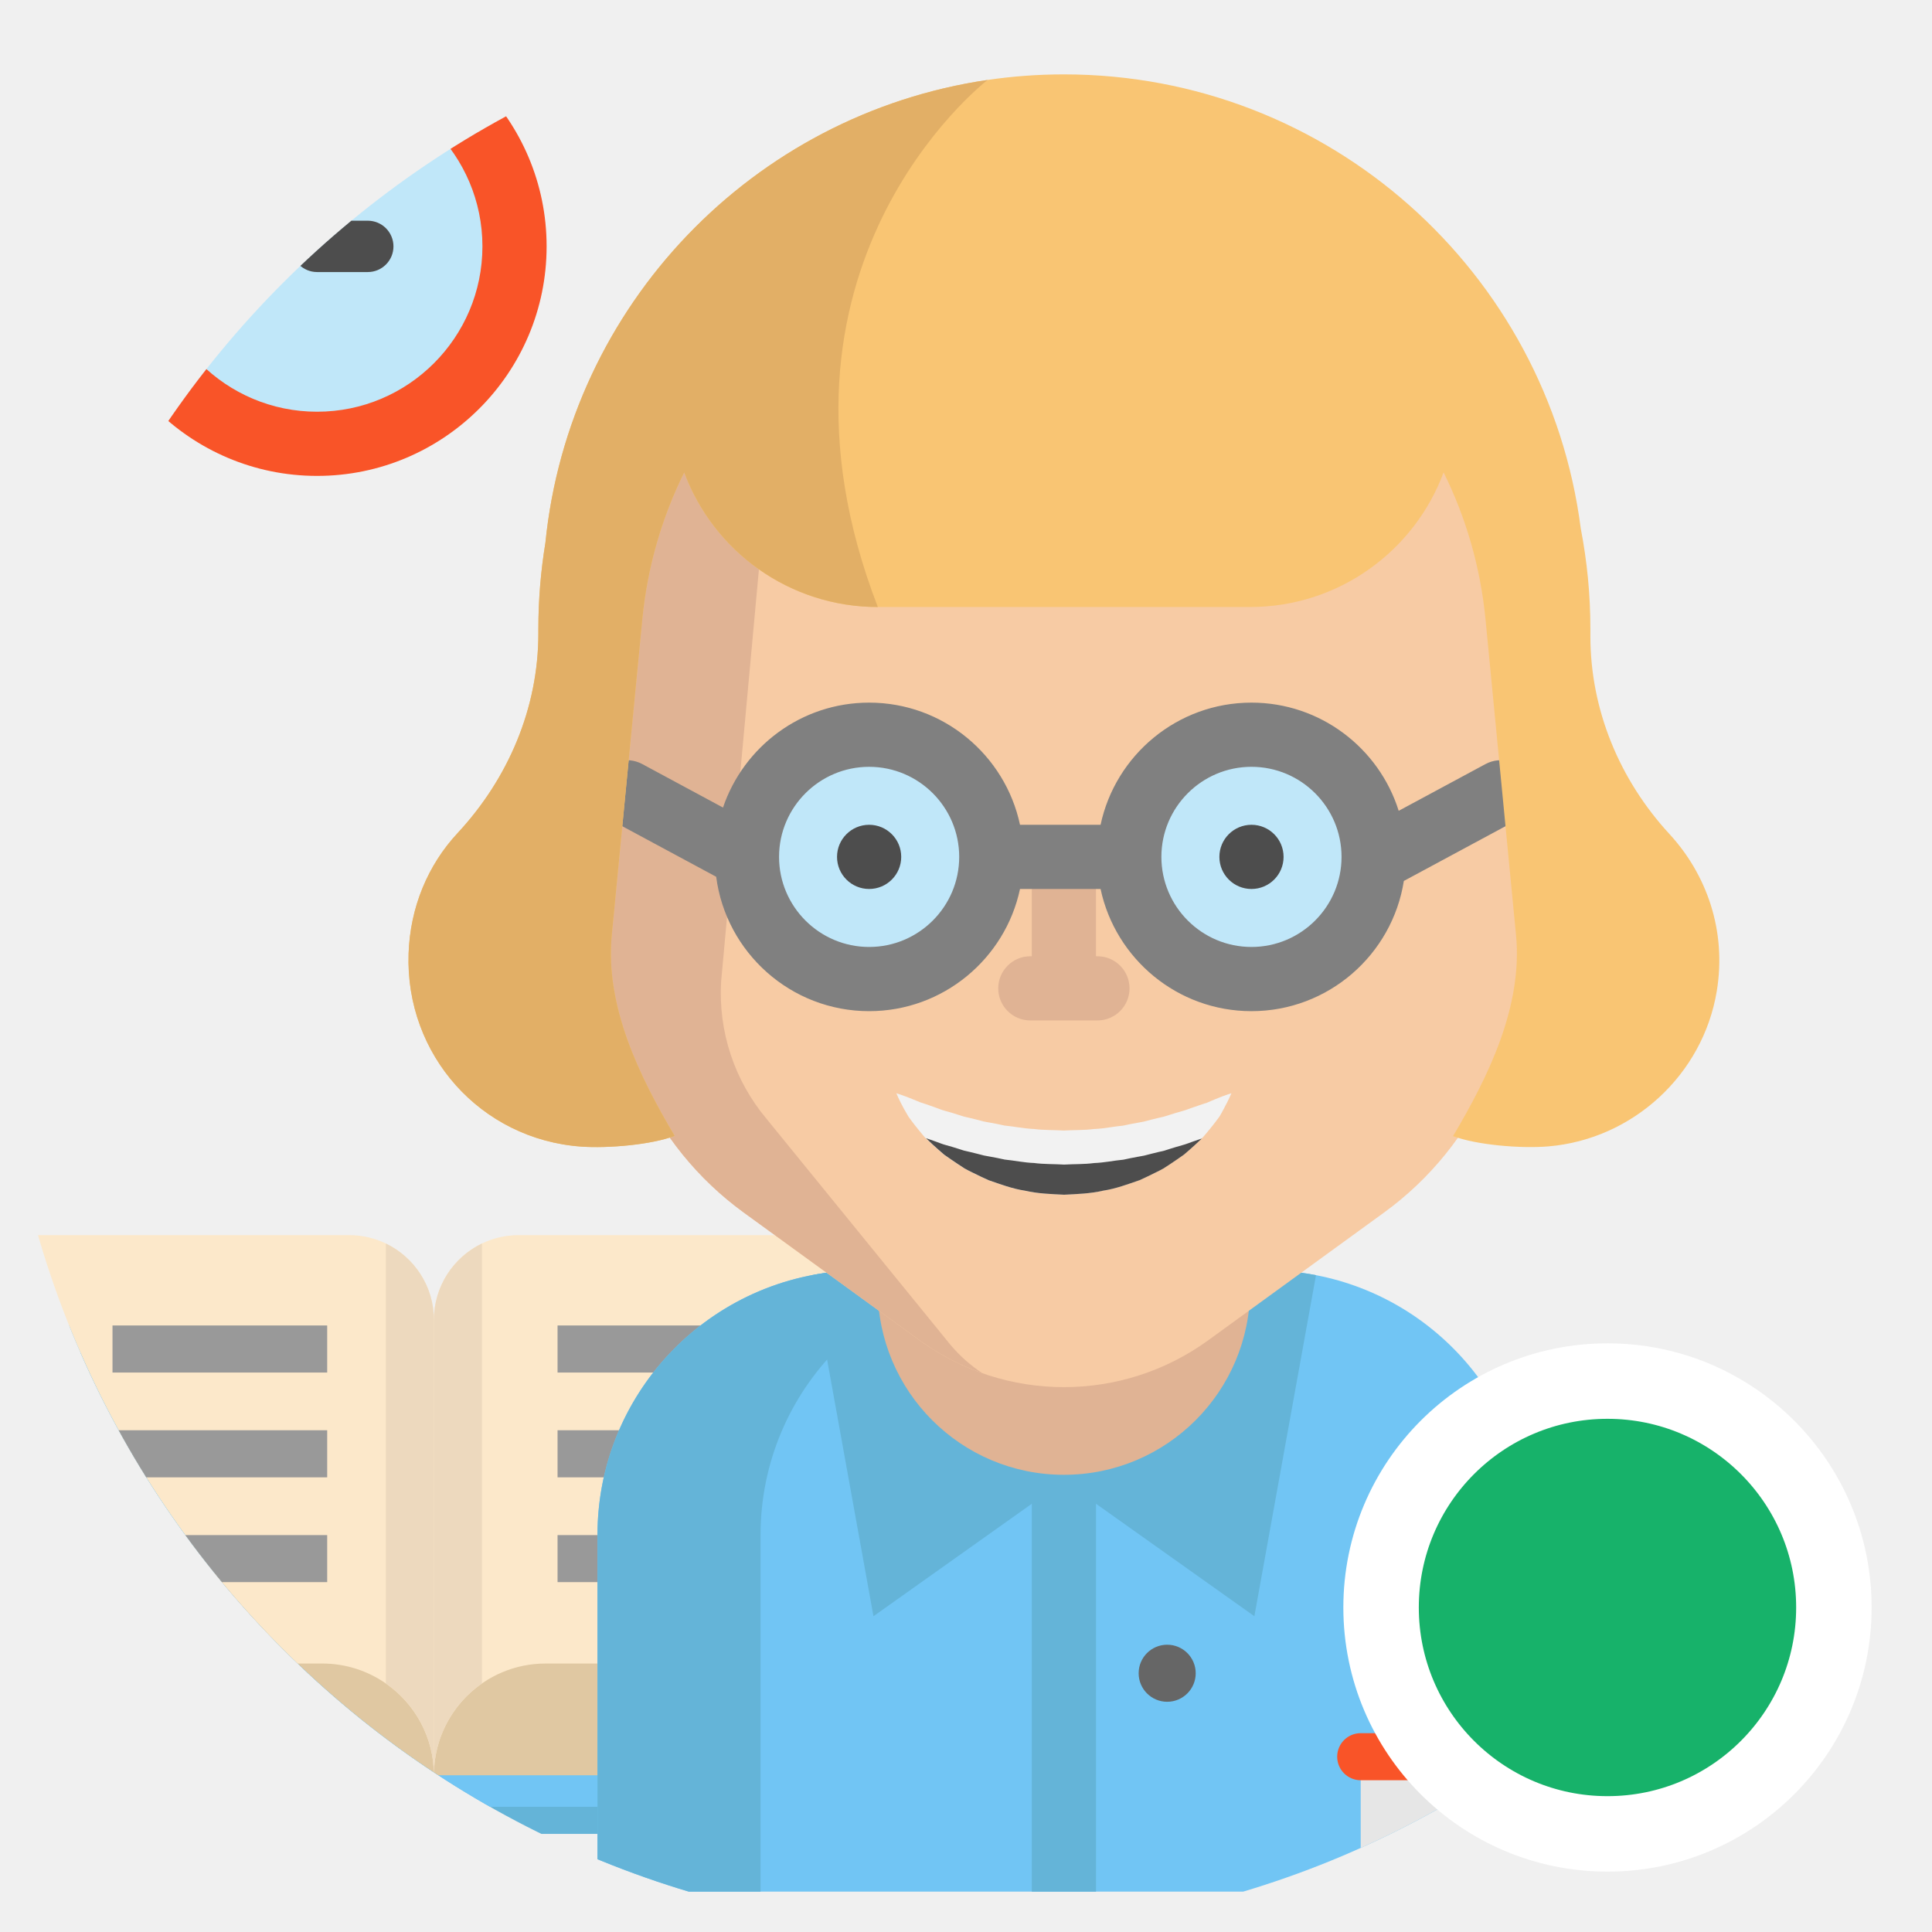
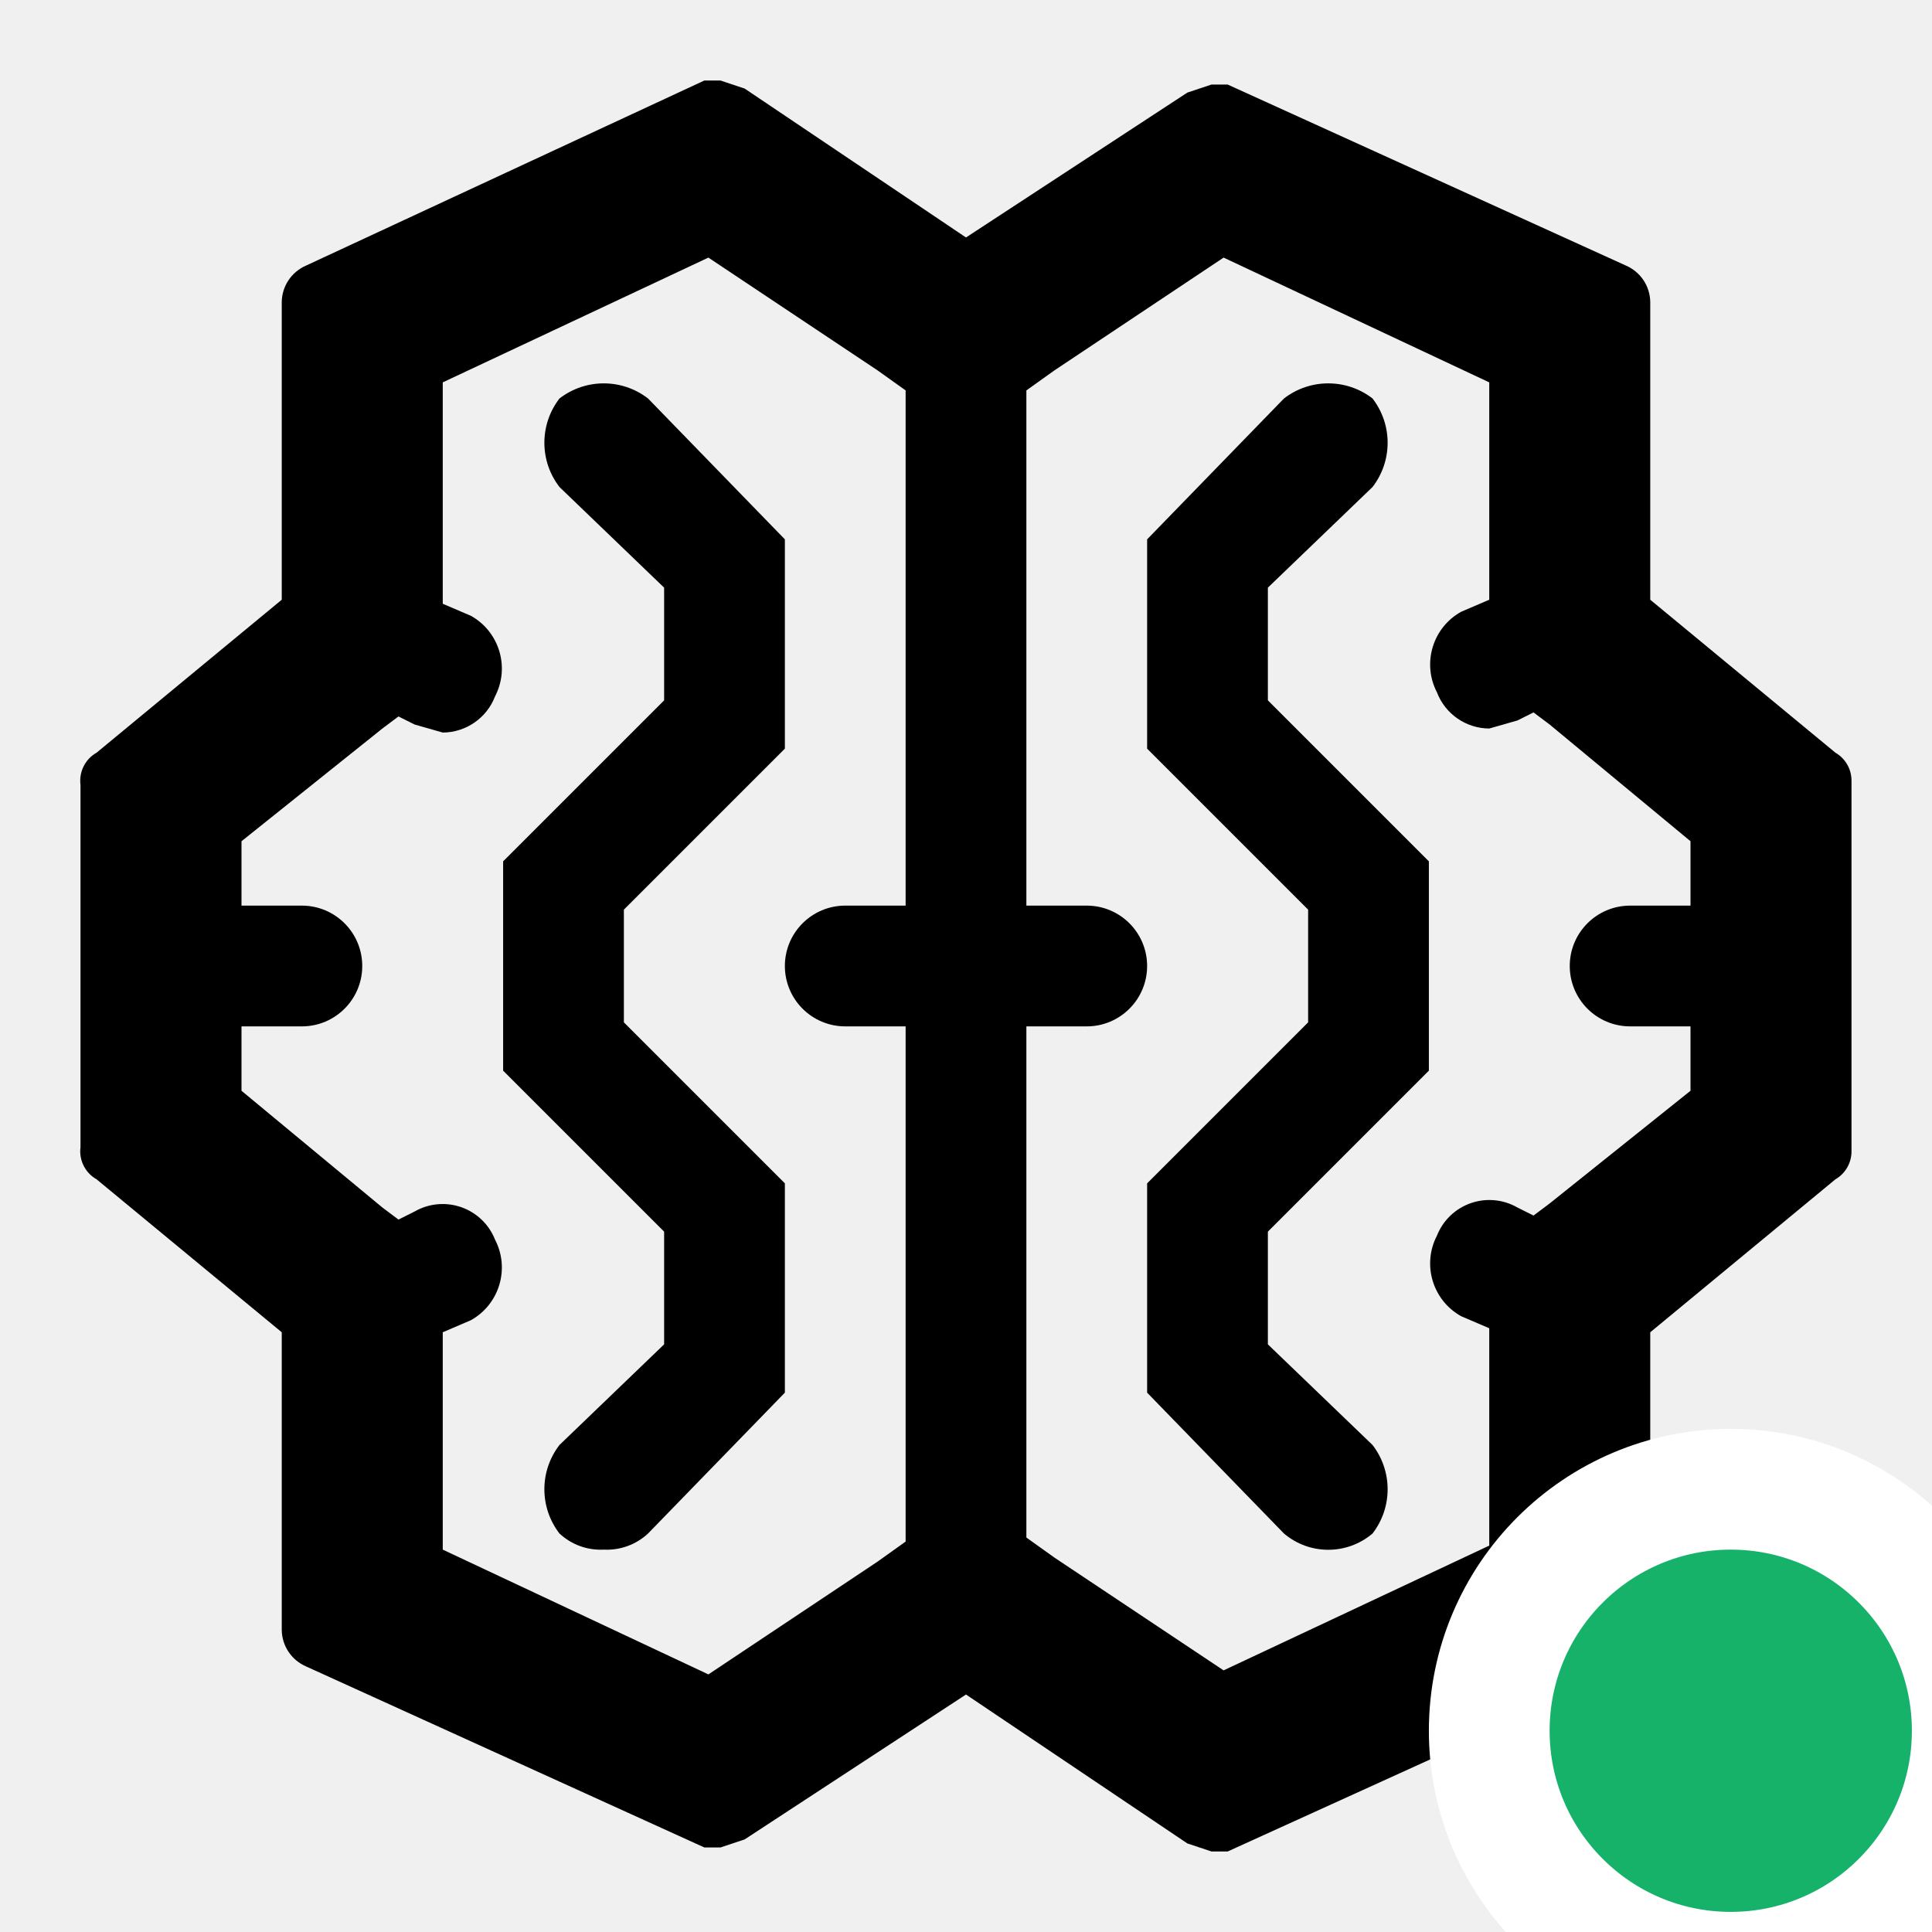
- <svg xmlns="http://www.w3.org/2000/svg" width="42" height="42" viewBox="0 0 512 512">
+ <svg xmlns="http://www.w3.org/2000/svg" width="42" height="42" viewBox="0 0 48 48">
  <defs>
    <clipPath id="circleClip">
-       <circle cx="256" cy="256" r="256" />
+       <circle cx="24" cy="24" r="24" />
    </clipPath>
  </defs>
  <g clip-path="url(#circleClip)">
-     <path style="fill:#64B4D8;" d="M172.377,486H6.05C2.708,486,0,483.291,0,479.95V358.447h172.377V486z" />
-     <path style="fill:#71C5F4;" d="M172.377,478.818H6.05c-3.342,0-6.05-2.709-6.05-6.05V351.265h172.377V478.818z" />
-     <rect x="7.629" y="416.822" style="fill:#E0C8A2;" width="169.848" height="53.641" />
-     <path style="fill:#FCE8CA;" d="M137.467,327.319c-12.418,0-22.477,10.07-22.477,22.477c0-8.914-5.194-16.625-12.735-20.254  c-2.949-1.429-6.249-2.223-9.742-2.223H7.629V440.85H85.38c6.271,0,12.089,1.951,16.875,5.285  c7.7,5.341,12.735,14.244,12.735,24.326c0-16.353,13.257-29.61,29.61-29.61h77.751v-11.102V327.319L137.467,327.319L137.467,327.319  z" />
-     <g>
-       <rect x="147.756" y="351.263" style="fill:#999999;" width="56.896" height="12.475" />
-       <rect x="147.756" y="406.809" style="fill:#999999;" width="56.896" height="12.475" />
-       <rect x="147.756" y="379.036" style="fill:#999999;" width="56.896" height="12.475" />
-       <rect x="29.814" y="351.263" style="fill:#999999;" width="56.896" height="12.475" />
-       <rect x="29.814" y="406.809" style="fill:#999999;" width="56.896" height="12.475" />
-       <rect x="29.814" y="379.036" style="fill:#999999;" width="56.896" height="12.475" />
+     <g id="Q3_icons" data-name="Q3 icons">
+       <g>
+         <path d="M45.6,18.7,41,14.9V7.5a1,1,0,0,0-.6-.9L30.5,2.1h-.4l-.6.2L24,5.9,18.5,2.2,17.9,2h-.4L7.6,6.6a1,1,0,0,0-.6.9v7.4L2.4,18.7a.8.8,0,0,0-.4.8v9H2a.8.8,0,0,0,.4.8L7,33.1v7.4a1,1,0,0,0,.6.9l9.9,4.5h.4l.6-.2L24,42.1l5.5,3.7.6.2h.4l9.9-4.5a1,1,0,0,0,.6-.9V33.1l4.6-3.8a.8.8,0,0,0,.4-.7V19.4h0A.8.8,0,0,0,45.6,18.7Zm-5.1,6.8H42v1.6l-3.5,2.8-.4.3-.4-.2a1.4,1.4,0,0,0-2,.7,1.5,1.5,0,0,0,.6,2l.7.3h0v5.4l-6.6,3.1-4.2-2.8-.7-.5V25.5H27a1.5,1.5,0,0,0,0-3H25.5V9.7l.7-.5,4.2-2.8L37,9.5v5.4h0l-.7.3a1.5,1.5,0,0,0-.6,2,1.4,1.4,0,0,0,1.3.9l.7-.2.4-.2.4.3L42,20.9v1.6H40.5a1.5,1.5,0,0,0,0,3ZM21,25.5h1.5V38.3l-.7.5-4.2,2.8L11,38.5V33.1h0l.7-.3a1.5,1.5,0,0,0,.6-2,1.4,1.4,0,0,0-2-.7l-.4.2-.4-.3L6,27.1V25.5H7.5a1.5,1.5,0,0,0,0-3H6V20.9l3.5-2.8.4-.3.4.2.7.2a1.4,1.4,0,0,0,1.3-.9,1.5,1.5,0,0,0-.6-2L11,15h0V9.5l6.6-3.1,4.2,2.8.7.5V22.5H21a1.5,1.5,0,0,0,0,3Z" />
+         <path d="M13.9,9.9a1.8,1.8,0,0,0,0,2.2l2.6,2.5v2.8l-4,4v5.2l4,4v2.8l-2.6,2.5a1.8,1.8,0,0,0,0,2.2,1.5,1.5,0,0,0,1.1.4,1.5,1.5,0,0,0,1.1-.4l3.4-3.5V29.4l-4-4V22.6l4-4V13.4L16.1,9.9A1.8,1.8,0,0,0,13.9,9.9Z" />
+         <path d="M31.5,14.6l2.6-2.5a1.8,1.8,0,0,0,0-2.2,1.8,1.8,0,0,0-2.2,0l-3.4,3.5v5.2l4,4v2.8l-4,4v5.2l3.4,3.5a1.7,1.7,0,0,0,2.2,0,1.8,1.8,0,0,0,0-2.2l-2.6-2.5V30.6l4-4V21.4l-4-4Z" />
+       </g>
    </g>
-     <g>
-       <path style="fill:#EDD9BE;" d="M114.99,349.796V470.46c0-10.082-5.035-18.984-12.735-24.326V329.542   C109.796,333.171,114.99,340.883,114.99,349.796z" />
-       <path style="fill:#EDD9BE;" d="M114.99,349.796V470.46c0-10.082,5.035-18.984,12.735-24.326V329.542   C120.184,333.171,114.99,340.883,114.99,349.796z" />
-     </g>
-     <path style="fill:#71C5F4;" d="M405.557,406.804v94.491H158.333v-94.491c0-34.181,24.45-62.645,56.816-68.871  c4.309-0.839,8.766-1.27,13.325-1.27h106.953c4.559,0,9.016,0.431,13.325,1.27C381.118,344.159,405.557,372.624,405.557,406.804z" />
-     <g>
-       <path style="fill:#64B4D8;" d="M271.69,336.668h-43.214c-38.735,0-70.137,31.401-70.137,70.137v94.491h43.214v-94.491   C201.553,368.069,232.954,336.668,271.69,336.668z" />
-       <rect x="273.444" y="385.216" style="fill:#64B4D8;" width="17.011" height="116.082" />
-       <path style="fill:#64B4D8;" d="M348.752,337.933l-16.33,90.384l-50.477-35.848l-50.466,35.848l-16.33-90.384   c4.309-0.839,8.766-1.27,13.325-1.27h106.953C339.986,336.663,344.443,337.094,348.752,337.933z" />
-     </g>
-     <circle style="fill:#666666;" cx="309.314" cy="443.427" r="7.561" />
-     <path style="fill:#E0B394;" d="M331.301,278.484v63.004c0,27.253-22.097,49.35-49.35,49.35c-27.262,0-49.35-22.097-49.35-49.35  v-63.004H331.301z" />
-     <path style="fill:#F7CBA4;" d="M243.671,355.171l-46.552-33.822c-24.6-17.873-37.908-47.429-34.983-77.695l8.074-83.555  c5.561-57.548,53.921-101.46,111.736-101.46l0,0c57.815,0,106.175,43.912,111.736,101.46l8.074,83.555  c2.925,30.267-10.382,59.822-34.983,77.695l-46.552,33.822C297.398,371.753,266.493,371.753,243.671,355.171z" />
-     <circle style="fill:#C0E7F9;" cx="84.034" cy="65.299" r="52.325" />
-     <path style="fill:#E0B394;" d="M191.105,260.119c-0.783,13.234,3.527,26.253,12.055,36.403l48.654,59.788  c2.54,3.028,5.421,5.568,8.539,7.598c-5.852-2.041-11.477-4.967-16.682-8.744l-46.553-33.818  c-24.598-17.873-37.9-47.426-34.974-77.694l8.063-83.557c5.512-56.986,52.983-100.602,110.06-101.43  c-35.156,0.851-74.965,33.988-77.04,69.28L191.105,260.119z" />
-     <circle style="fill:#C0E7F9;" cx="230.327" cy="227.083" r="32.376" />
-     <path style="fill:#E0B394;" d="M290.834,253.418h-0.387V235.84c0-4.697-3.807-8.505-8.505-8.505c-4.698,0-8.505,3.808-8.505,8.505  v17.578h-0.388c-4.698,0-8.505,3.808-8.505,8.505s3.807,8.505,8.505,8.505h17.785c4.698,0,8.505-3.808,8.505-8.505  S295.532,253.418,290.834,253.418z" />
-     <circle style="fill:#C0E7F9;" cx="331.655" cy="227.083" r="32.376" />
-     <path style="fill:#808080;" d="M405.193,205.941c-2.227-4.135-7.385-5.683-11.521-3.455l-23.004,12.387  c-5.205-16.596-20.727-28.67-39.017-28.67c-19.625,0-36.06,13.904-39.986,32.376h-21.352c-3.925-18.473-20.36-32.376-39.985-32.376  c-17.969,0-33.255,11.658-38.724,27.804l-21.395-11.521c-4.134-2.226-9.294-0.68-11.521,3.457  c-2.227,4.136-0.679,9.294,3.457,11.521l27.653,14.891c2.595,20.06,19.775,35.613,40.53,35.613c19.625,0,36.06-13.904,39.985-32.376  h21.352c3.925,18.473,20.36,32.376,39.986,32.376c20.373,0,37.312-14.982,40.382-34.507l29.704-15.996  C405.873,215.236,407.421,210.077,405.193,205.941z M230.328,250.955c-13.161,0-23.867-10.706-23.871-23.865  c0-0.011,0.001-0.022,0.001-0.033c0.015-13.149,10.716-23.842,23.87-23.842c13.162,0,23.87,10.708,23.87,23.871  C254.198,240.248,243.49,250.955,230.328,250.955z M331.651,250.955c-13.162,0-23.871-10.708-23.871-23.871  s10.708-23.871,23.871-23.871c13.163,0,23.871,10.708,23.871,23.871S344.814,250.955,331.651,250.955z" />
-     <path style="fill:#F9C573;" d="M454.957,262.695c-3.674,22.137-22.25,39.216-44.614,41.11c-7.405,0.624-19.058-0.386-25.276-2.722  c9.321-15.707,18.527-34.373,16.691-53.335l-8.074-83.546c-1.35-13.949-5.205-27.093-11.114-39.012  c-7.734,20.833-27.796,35.677-51.316,35.677h-98.618c-23.52,0-43.582-14.845-51.316-35.677  c-5.908,11.919-9.764,25.063-11.114,39.012l-8.074,83.546c-1.826,18.927,7.369,37.583,16.657,53.278  c-6.065,2.313-17.519,3.345-24.754,2.835c-26.696-1.917-46.644-24.36-45.759-51.101c0.408-12.35,5.137-23.543,12.985-31.98  c13.45-14.471,21.411-33.171,21.411-52.915v-1.236c0-7.746,0.646-15.344,1.86-22.749c6.317-63.042,55.024-113.576,117.194-122.694  c6.6-0.975,13.348-1.474,20.22-1.474c70.255,0,128.251,52.45,136.971,120.335c1.667,8.607,2.552,17.487,2.552,26.582v1.962  c0,19.517,7.723,38.082,20.957,52.439C452.224,231.667,457.633,246.603,454.957,262.695z" />
-     <g>
-       <path style="fill:#E6E6E6;" d="M487.888,465.544H360.603v35.752h127.283c9.873,0,17.876-8.003,17.876-17.876l0,0   C505.763,473.547,497.76,465.544,487.888,465.544z" />
-       <rect x="378.753" y="434.967" style="fill:#E6E6E6;" width="108.87" height="30.575" />
-     </g>
-     <rect x="368.161" y="408.771" style="fill:#FCEA81;" width="130.042" height="26.197" />
-     <path style="fill:#F95428;" d="M84.031,126.12c-33.54,0-60.827-27.288-60.827-60.827S50.491,4.466,84.031,4.466  s60.826,27.287,60.826,60.826S117.571,126.12,84.031,126.12z M84.031,21.477c-24.16,0-43.817,19.657-43.817,43.817  s19.657,43.817,43.817,43.817s43.817-19.657,43.817-43.817S108.191,21.477,84.031,21.477z" />
-     <path style="fill:#4D4D4D;" d="M97.467,72.097H84.031c-3.757,0-6.804-3.047-6.804-6.804v-22.72c0-3.757,3.047-6.804,6.804-6.804  c3.757,0,6.804,3.047,6.804,6.804V58.49h6.631c3.757,0,6.804,3.047,6.804,6.804S101.224,72.097,97.467,72.097z" />
-     <path style="fill:#E2AF66;" d="M232.636,160.868c-23.52,0-43.582-14.845-51.316-35.677c-5.908,11.919-9.764,25.063-11.114,39.012  l-8.074,83.546c-1.826,18.927,7.369,37.583,16.657,53.278c-6.065,2.313-17.519,3.345-24.754,2.835  c-26.696-1.917-46.644-24.36-45.759-51.101c0.408-12.35,5.137-23.543,12.985-31.98c13.45-14.471,21.411-33.171,21.411-52.915v-1.236  c0-7.746,0.646-15.344,1.86-22.749c6.317-63.042,55.024-113.576,117.194-122.694C260.307,22.297,198.059,71.3,232.636,160.868z" />
-     <path style="fill:#F2F2F2;" d="M326.338,289.724c0,0-0.646,1.588-2.007,4.094c-0.329,0.646-0.714,1.327-1.145,2.064  c-0.51,0.726-1.1,1.463-1.735,2.291c-0.635,0.828-1.361,1.667-2.132,2.597c-0.272,0.352-0.567,0.646-0.885,0.953  c-0.113,0.113-0.238,0.227-0.363,0.34c-0.442,0.408-0.896,0.839-1.361,1.27c-0.93,0.873-1.939,1.735-2.994,2.642  c-1.111,0.817-2.302,1.588-3.527,2.427c-0.612,0.42-1.247,0.828-1.894,1.236c-0.646,0.386-1.338,0.703-2.041,1.055  c-1.384,0.703-2.824,1.384-4.309,2.064c-3.062,1.043-6.249,2.268-9.651,2.778c-3.357,0.783-6.861,0.907-10.354,1.077  c-3.493-0.17-6.997-0.284-10.354-1.066c-3.402-0.51-6.589-1.735-9.651-2.778c-1.486-0.669-2.926-1.35-4.321-2.053  c-0.692-0.352-1.384-0.669-2.041-1.055c-0.635-0.42-1.27-0.817-1.883-1.236c-1.225-0.839-2.427-1.622-3.538-2.427  c-1.055-0.907-2.053-1.78-2.994-2.642c-0.465-0.442-0.907-0.862-1.35-1.281c-0.159-0.147-0.318-0.295-0.476-0.442  c-0.272-0.272-0.533-0.533-0.76-0.839c-0.737-0.896-1.452-1.724-2.075-2.54c-0.612-0.828-1.213-1.554-1.712-2.279  c-0.454-0.771-0.873-1.474-1.225-2.121c-1.418-2.586-2.007-4.128-2.007-4.128s1.678,0.51,4.264,1.554  c0.658,0.25,1.338,0.556,2.098,0.862c0.805,0.238,1.633,0.544,2.518,0.839c0.896,0.295,1.792,0.658,2.744,0.998  c0.941,0.363,2.007,0.601,3.062,0.919c1.055,0.306,2.109,0.68,3.209,1.009c1.145,0.249,2.291,0.544,3.47,0.828  c0.59,0.136,1.168,0.306,1.758,0.465c0.601,0.136,1.225,0.215,1.837,0.34c1.236,0.215,2.472,0.465,3.708,0.748  c2.574,0.238,5.115,0.805,7.768,0.907c2.62,0.34,5.296,0.249,7.95,0.408c2.665-0.159,5.341-0.057,7.961-0.397  c2.654-0.091,5.194-0.669,7.768-0.907c1.236-0.272,2.472-0.522,3.708-0.737c0.612-0.125,1.236-0.204,1.837-0.34  c0.59-0.17,1.179-0.329,1.758-0.465c1.179-0.284,2.325-0.59,3.47-0.828c1.111-0.329,2.166-0.703,3.221-1.009  c1.043-0.318,2.132-0.567,3.039-0.919c0.93-0.318,1.803-0.669,2.688-0.941c0.873-0.295,1.69-0.59,2.495-0.828  c0.794-0.34,1.497-0.669,2.166-0.93C324.693,290.2,326.338,289.724,326.338,289.724z" />
-     <g>
-       <path style="fill:#4D4D4D;" d="M318.496,301.722c-0.113,0.113-0.238,0.227-0.363,0.34c-0.442,0.408-0.896,0.839-1.361,1.27   c-0.93,0.873-1.939,1.735-2.994,2.642c-1.111,0.817-2.302,1.588-3.527,2.427c-0.612,0.42-1.247,0.828-1.894,1.236   c-0.646,0.386-1.338,0.703-2.041,1.055c-1.384,0.703-2.824,1.384-4.309,2.064c-3.062,1.043-6.249,2.268-9.651,2.778   c-3.357,0.783-6.861,0.907-10.354,1.077c-3.493-0.17-6.997-0.284-10.354-1.066c-3.402-0.51-6.589-1.735-9.651-2.778   c-1.486-0.669-2.926-1.35-4.321-2.053c-0.692-0.352-1.384-0.669-2.041-1.055c-0.635-0.42-1.27-0.817-1.883-1.236   c-1.225-0.839-2.427-1.622-3.538-2.427c-1.055-0.907-2.053-1.78-2.994-2.642c-0.465-0.442-0.907-0.862-1.35-1.281   c-0.159-0.147-0.318-0.295-0.476-0.442c0.363,0.125,0.726,0.25,1.1,0.374c0.896,0.295,1.792,0.646,2.744,0.987   c0.941,0.374,2.007,0.612,3.062,0.93c1.055,0.306,2.109,0.669,3.209,1.009c1.145,0.238,2.291,0.544,3.47,0.828   c0.59,0.136,1.168,0.295,1.758,0.454c0.601,0.136,1.225,0.215,1.837,0.34c1.236,0.215,2.472,0.476,3.708,0.748   c2.574,0.25,5.115,0.817,7.768,0.907c2.62,0.352,5.296,0.249,7.95,0.42c2.665-0.159,5.341-0.057,7.961-0.408   c2.654-0.091,5.194-0.658,7.768-0.896c1.236-0.272,2.472-0.533,3.708-0.748c0.612-0.125,1.236-0.204,1.837-0.34   c0.59-0.159,1.179-0.318,1.758-0.454c1.179-0.284,2.325-0.59,3.47-0.828c1.111-0.34,2.166-0.714,3.221-1.009   c1.043-0.318,2.132-0.578,3.039-0.919c0.93-0.329,1.803-0.669,2.688-0.953C317.804,301.961,318.155,301.836,318.496,301.722z" />
-       <circle style="fill:#4D4D4D;" cx="331.655" cy="227.083" r="8.505" />
-       <circle style="fill:#4D4D4D;" cx="230.327" cy="227.083" r="8.505" />
-     </g>
-     <path style="fill:#F95428;" d="M487.888,507.533H360.603c-3.444,0-6.237-2.792-6.237-6.237c0-3.445,2.793-6.237,6.237-6.237h127.283  c6.418,0,11.639-5.221,11.639-11.639s-5.221-11.639-11.639-11.639H360.603c-3.444,0-6.237-2.792-6.237-6.237  s2.793-6.237,6.237-6.237h127.283c13.297,0,24.113,10.818,24.113,24.113S501.183,507.533,487.888,507.533z" />
  </g>
-   <circle cx="426" cy="426" r="60" fill="#17B26A" stroke="white" stroke-width="20" />
+   <circle cx="43" cy="43" r="6" fill="#17B26A" stroke="white" stroke-width="3" />
</svg>
